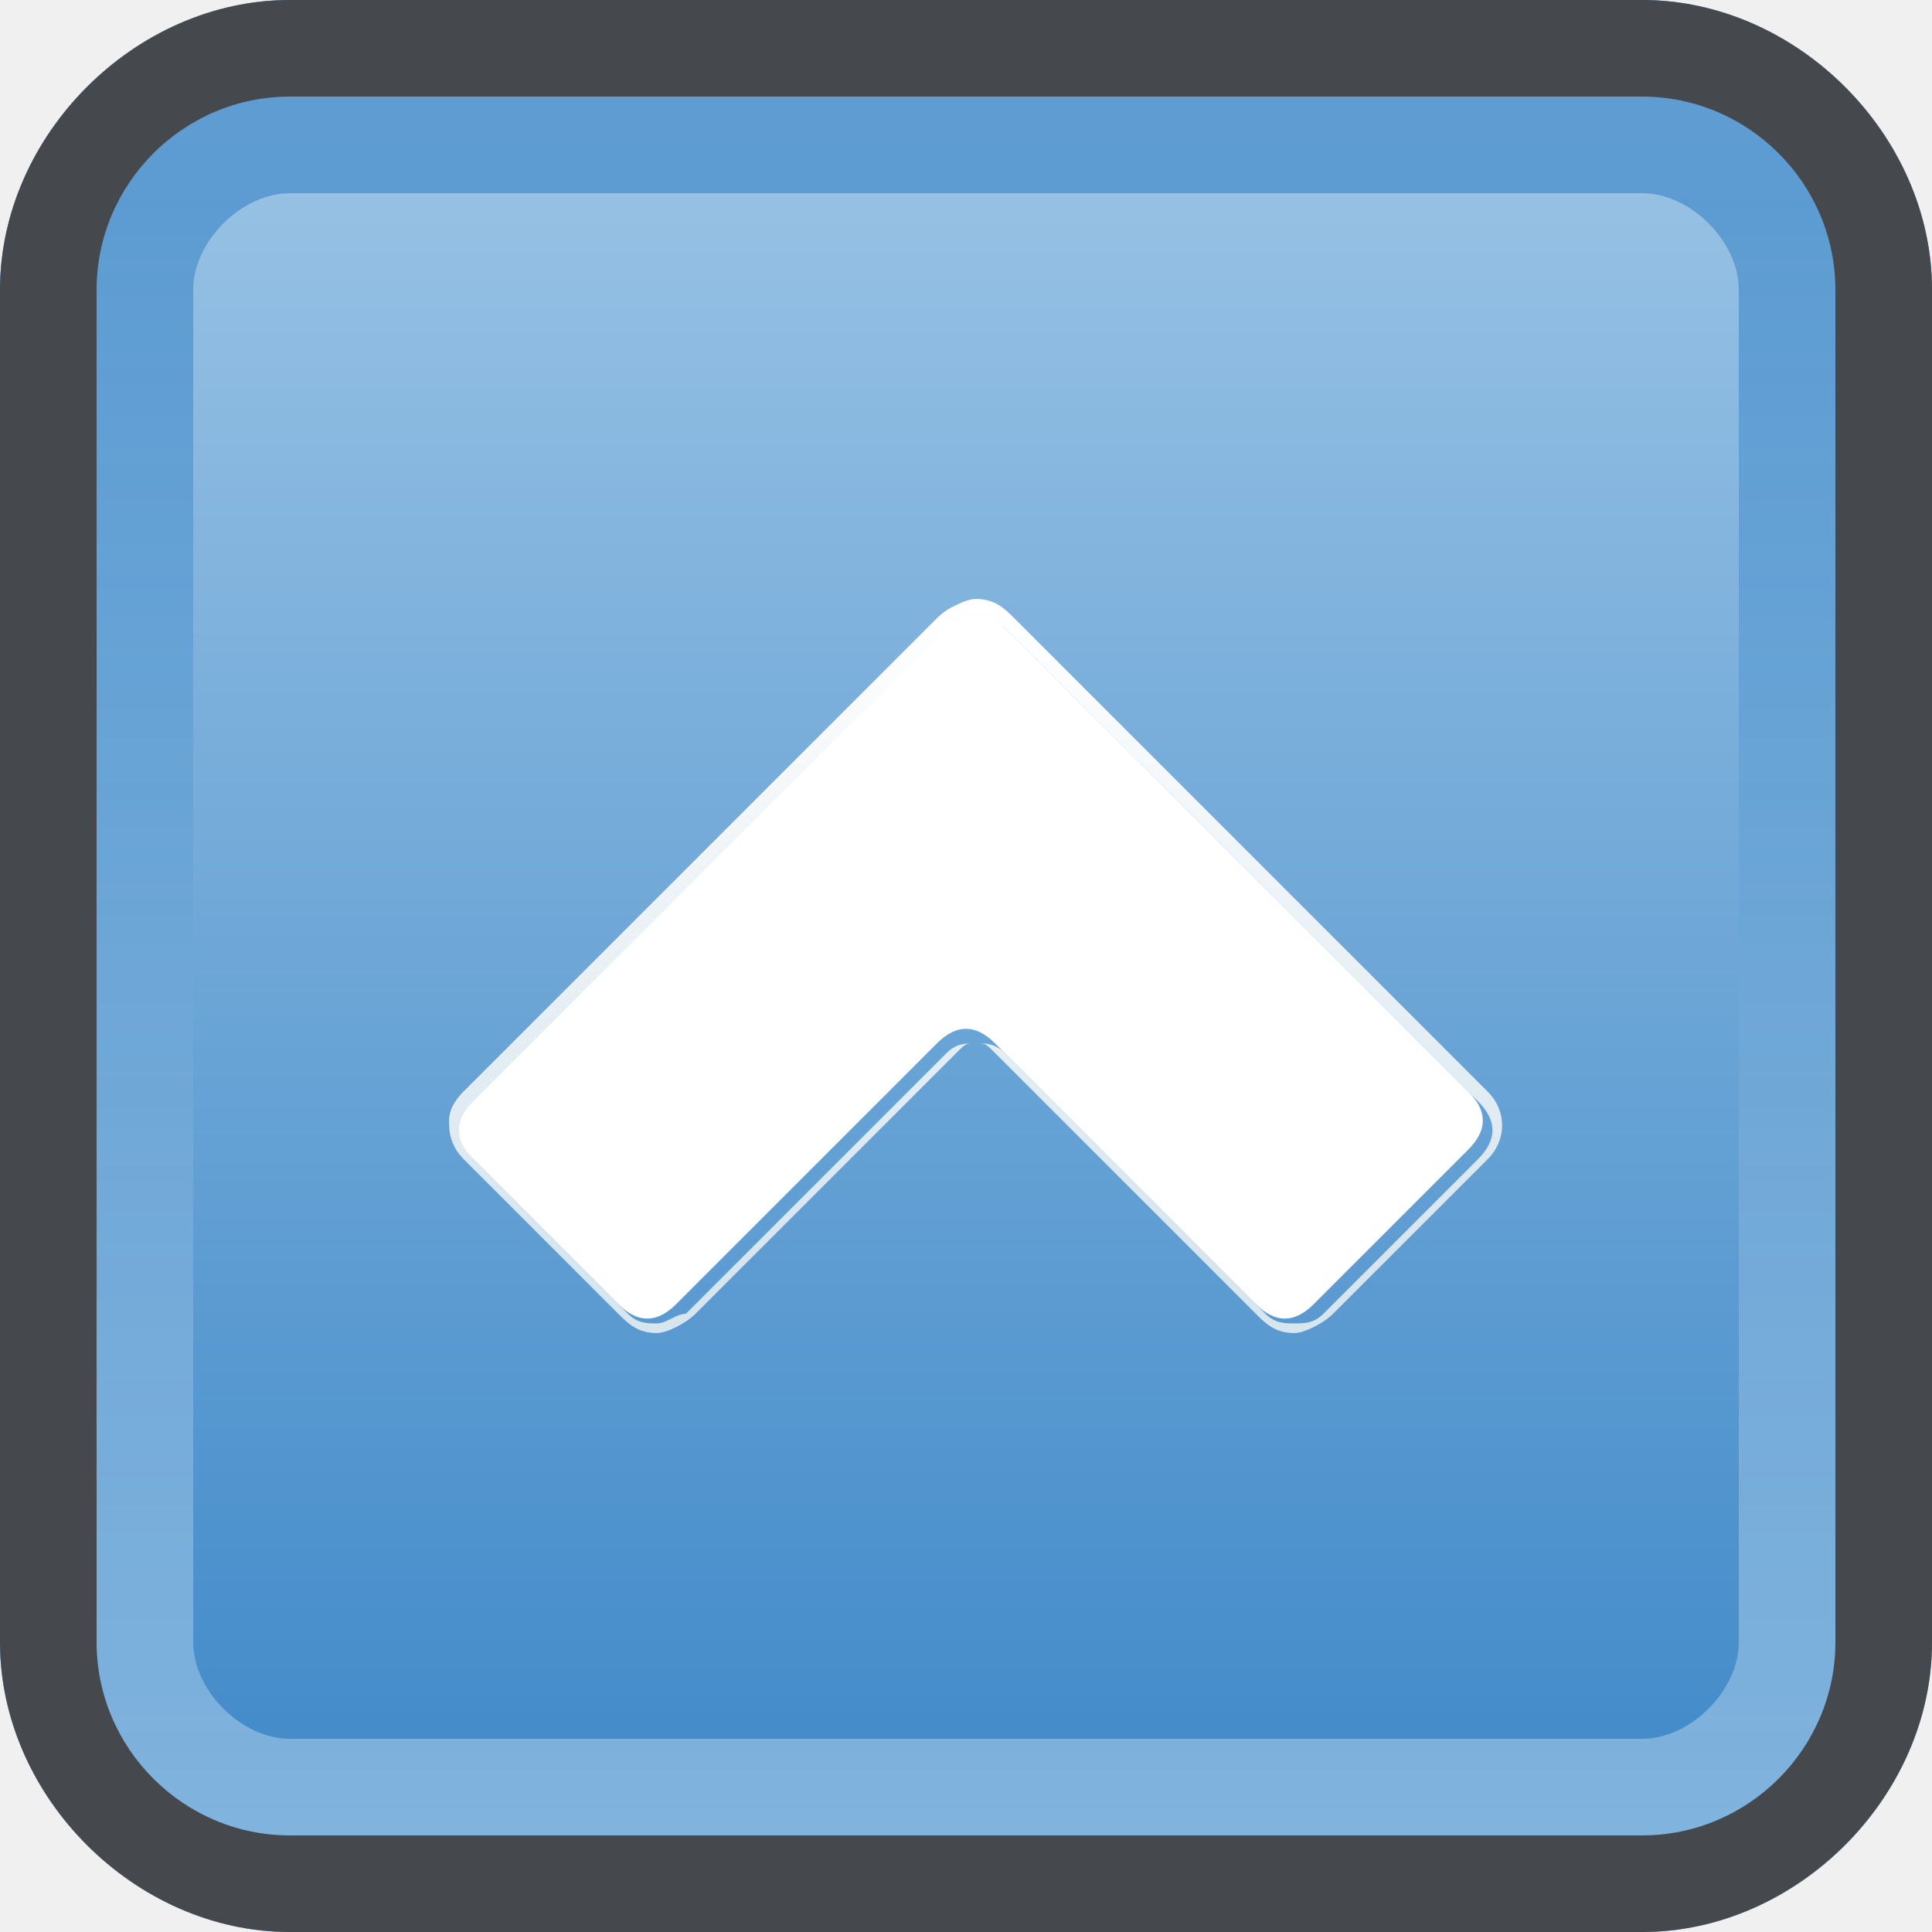
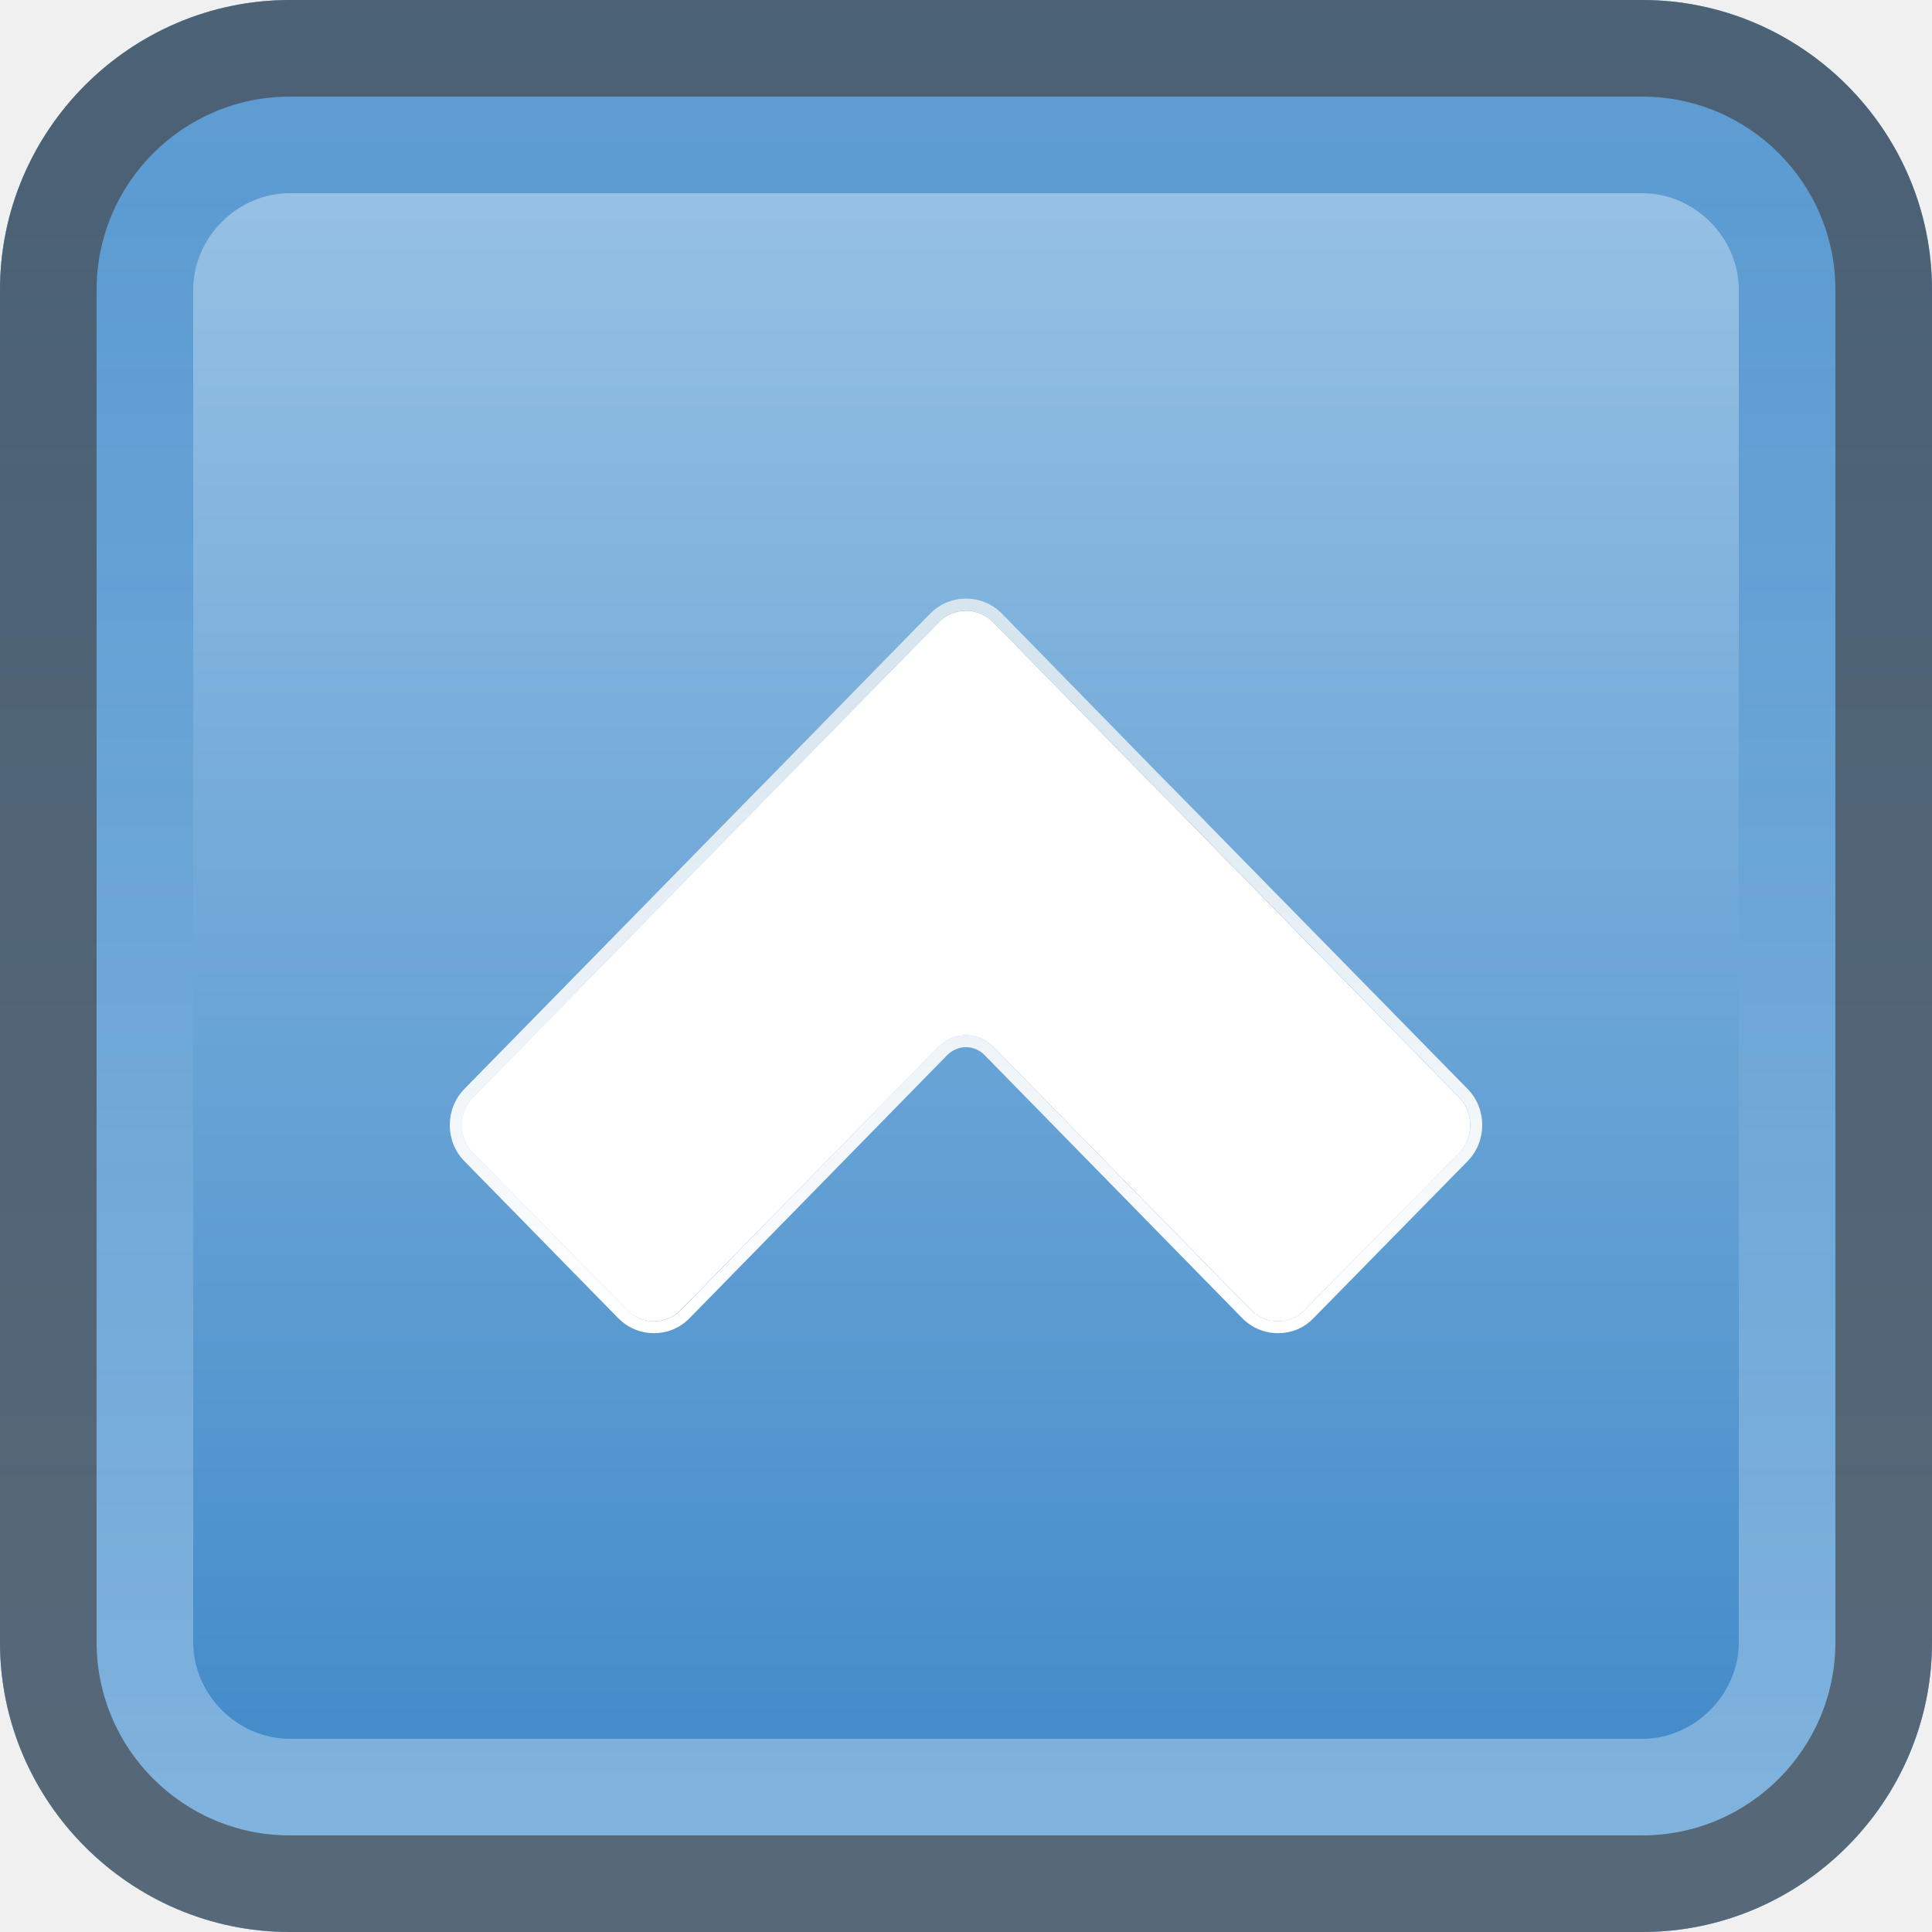
- <svg xmlns="http://www.w3.org/2000/svg" viewBox="-295 387 20 20" enable-background="new -295 387 20 20">
-   <style type="text/css">.st0{fill:url(#SVGID_1_);} .st1{opacity:0.7;} .st2{fill:url(#SVGID_2_);} .st3{fill:#45494D;} .st4{fill:#FFFFFF;} .st5{fill:url(#SVGID_3_);}</style>
-   <g id="caret-down-hover">
-     <g id="button-2px-corner_101_">
-       <linearGradient id="SVGID_1_" gradientUnits="userSpaceOnUse" x1="-1046" y1="1920" x2="-1026" y2="1920" gradientTransform="matrix(0 1 1 0 -2205 1433)">
+ <svg xmlns="http://www.w3.org/2000/svg" viewBox="0 0 20 20" enable-background="new 0 0 20 20">
+   <g>
+     <g>
+       <linearGradient id="a" gradientUnits="userSpaceOnUse" x1="-841" y1="-831" x2="-821" y2="-831" gradientTransform="matrix(0 1 -1 0 -821 841)">
        <stop offset="0" stop-color="#A0C7E7" />
        <stop offset=".9" stop-color="#448CCA" />
      </linearGradient>
-       <path class="st0" d="M-292 387c-1.6 0-3 1.4-3 3v14c0 1.6 1.4 3 3 3h14c1.6 0 3-1.4 3-3v-14c0-1.6-1.4-3-3-3h-14z" />
-       <g class="st1">
-         <linearGradient id="SVGID_2_" gradientUnits="userSpaceOnUse" x1="-285" y1="389" x2="-285" y2="409" gradientTransform="matrix(1 0 0 -1 0 796)">
+       <path d="M3 0C1.35 0 0 1.35 0 3v14c0 1.65 1.35 3 3 3h14c1.65 0 3-1.35 3-3V3c0-1.65-1.35-3-3-3H3z" fill="url(#a)" />
+       <g opacity=".7">
+         <linearGradient id="b" gradientUnits="userSpaceOnUse" x1="10" y1="20" x2="10">
          <stop offset="0" stop-color="#A0C7E7" />
          <stop offset=".9" stop-color="#448CCA" />
        </linearGradient>
-         <path class="st2" d="M-278 389c.5 0 1 .5 1 1v14c0 .5-.5 1-1 1h-14c-.5 0-1-.5-1-1v-14c0-.5.5-1 1-1h14m0-2h-14c-1.6 0-3 1.4-3 3v14c0 1.6 1.4 3 3 3h14c1.6 0 3-1.4 3-3v-14c0-1.6-1.4-3-3-3z" />
+         <path d="M17 2c.542 0 1 .458 1 1v14c0 .542-.458 1-1 1H3c-.542 0-1-.458-1-1V3c0-.542.458-1 1-1h14m0-2H3C1.35 0 0 1.35 0 3v14c0 1.65 1.35 3 3 3h14c1.65 0 3-1.35 3-3V3c0-1.65-1.35-3-3-3z" fill="url(#b)" />
      </g>
-       <path class="st3" d="M-278 388c1.1 0 2 .9 2 2v14c0 1.1-.9 2-2 2h-14c-1.1 0-2-.9-2-2v-14c0-1.1.9-2 2-2h14m0-1h-14c-1.6 0-3 1.4-3 3v14c0 1.6 1.4 3 3 3h14c1.6 0 3-1.4 3-3v-14c0-1.6-1.4-3-3-3z" />
+       <path d="M17 1c1.103 0 2 .897 2 2v14c0 1.103-.897 2-2 2H3c-1.103 0-2-.897-2-2V3c0-1.103.897-2 2-2h14m0-1H3C1.35 0 0 1.35 0 3v14c0 1.65 1.35 3 3 3h14c1.65 0 3-1.35 3-3V3c0-1.65-1.35-3-3-3z" fill="#45494D" opacity=".7" />
    </g>
-     <g id="chevron_25_">
-       <path class="st4" d="M-285.3 397.8c.2-.2.4-.2.6 0l2.7 2.7c.2.2.4.2.6 0l1.6-1.6c.2-.2.2-.4 0-.6l-2.7-2.7-.6-.6-1.6-1.6c-.2-.2-.4-.2-.6 0l-1.6 1.6-.6.6-2.7 2.7c-.2.2-.2.4 0 .6l1.6 1.6c.2.2.4.2.6 0l2.7-2.7z" />
-       <linearGradient id="SVGID_3_" gradientUnits="userSpaceOnUse" x1="-285" y1="400.802" x2="-285" y2="393.197" gradientTransform="matrix(-1 0 0 -1 -569.999 793.999)">
+     <g>
+       <path d="M9.72 10.834c.154-.156.404-.156.56 0l2.67 2.726c.153.157.405.157.558 0l1.598-1.628c.152-.156.152-.414 0-.57l-2.672-2.725c-.152-.156-.406-.415-.56-.57L10.28 6.44c-.156-.156-.406-.156-.56 0L8.124 8.067l-.56.57-2.67 2.725c-.153.156-.153.414 0 .57L6.49 13.56c.154.157.404.157.558 0l2.67-2.726z" fill="#fff" enable-background="new" />
+       <linearGradient id="c" gradientUnits="userSpaceOnUse" x1="10" y1="13.803" x2="10" y2="6.197">
        <stop offset="0" stop-color="#fff" />
        <stop offset=".9" stop-color="#D7E5EF" />
      </linearGradient>
-       <path class="st5" d="M-288.2 400.7c-.1 0-.2 0-.3-.1l-1.6-1.6c-.2-.2-.2-.4 0-.6l2.7-2.7.6-.6 1.6-1.6c.1-.1.2-.1.3-.1.1 0 .2 0 .3.1l1.6 1.6.6.6 2.7 2.7c.2.2.2.4 0 .6l-1.6 1.6c-.1.1-.2.1-.3.1-.1 0-.2 0-.3-.1l-2.7-2.7c-.1-.1-.2-.1-.3-.1-.1 0-.2 0-.3.1l-2.7 2.7c-.1 0-.2.1-.3.1m0 .1c.1 0 .3-.1.4-.2l2.7-2.7c.1-.1.1-.1.2-.1s.1 0 .2.1l2.7 2.7c.1.1.2.2.4.2.1 0 .3-.1.4-.2l1.6-1.6c.2-.2.2-.5 0-.7l-2.7-2.7-.6-.6-1.6-1.6c-.1-.1-.2-.2-.4-.2-.1 0-.3.1-.4.2l-1.6 1.6-.6.6-2.7 2.7c-.2.2-.2.5 0 .7l1.6 1.6c.1.1.2.2.4.2z" />
+       <path d="M10 6.322c.1 0 .202.04.28.117l1.595 1.627.56.57 2.67 2.724c.153.157.153.415 0 .57l-1.597 1.63c-.076.078-.177.117-.28.117s-.202-.04-.28-.118l-2.67-2.727c-.076-.078-.178-.117-.28-.117s-.202.04-.28.117L7.05 13.56c-.077.08-.178.118-.28.118s-.2-.04-.278-.118l-1.595-1.628c-.153-.156-.153-.414 0-.57l2.67-2.725.56-.57L9.72 6.44c.077-.08.178-.118.28-.118m0-.125c-.14 0-.27.055-.37.154L8.036 7.98l-.56.57-2.67 2.724c-.2.206-.2.54 0 .745L6.4 13.646c.1.1.23.155.37.155.14 0 .27-.055.368-.155l2.67-2.726c.052-.05.12-.08.192-.08.072 0 .14.03.19.08l2.67 2.726c.098.1.23.155.37.155.14 0 .27-.054.367-.155l1.597-1.627c.2-.206.2-.54 0-.745l-2.672-2.725c-.152-.156-.406-.415-.56-.57L10.37 6.35c-.098-.098-.23-.153-.37-.153z" fill="url(#c)" />
    </g>
  </g>
</svg>
